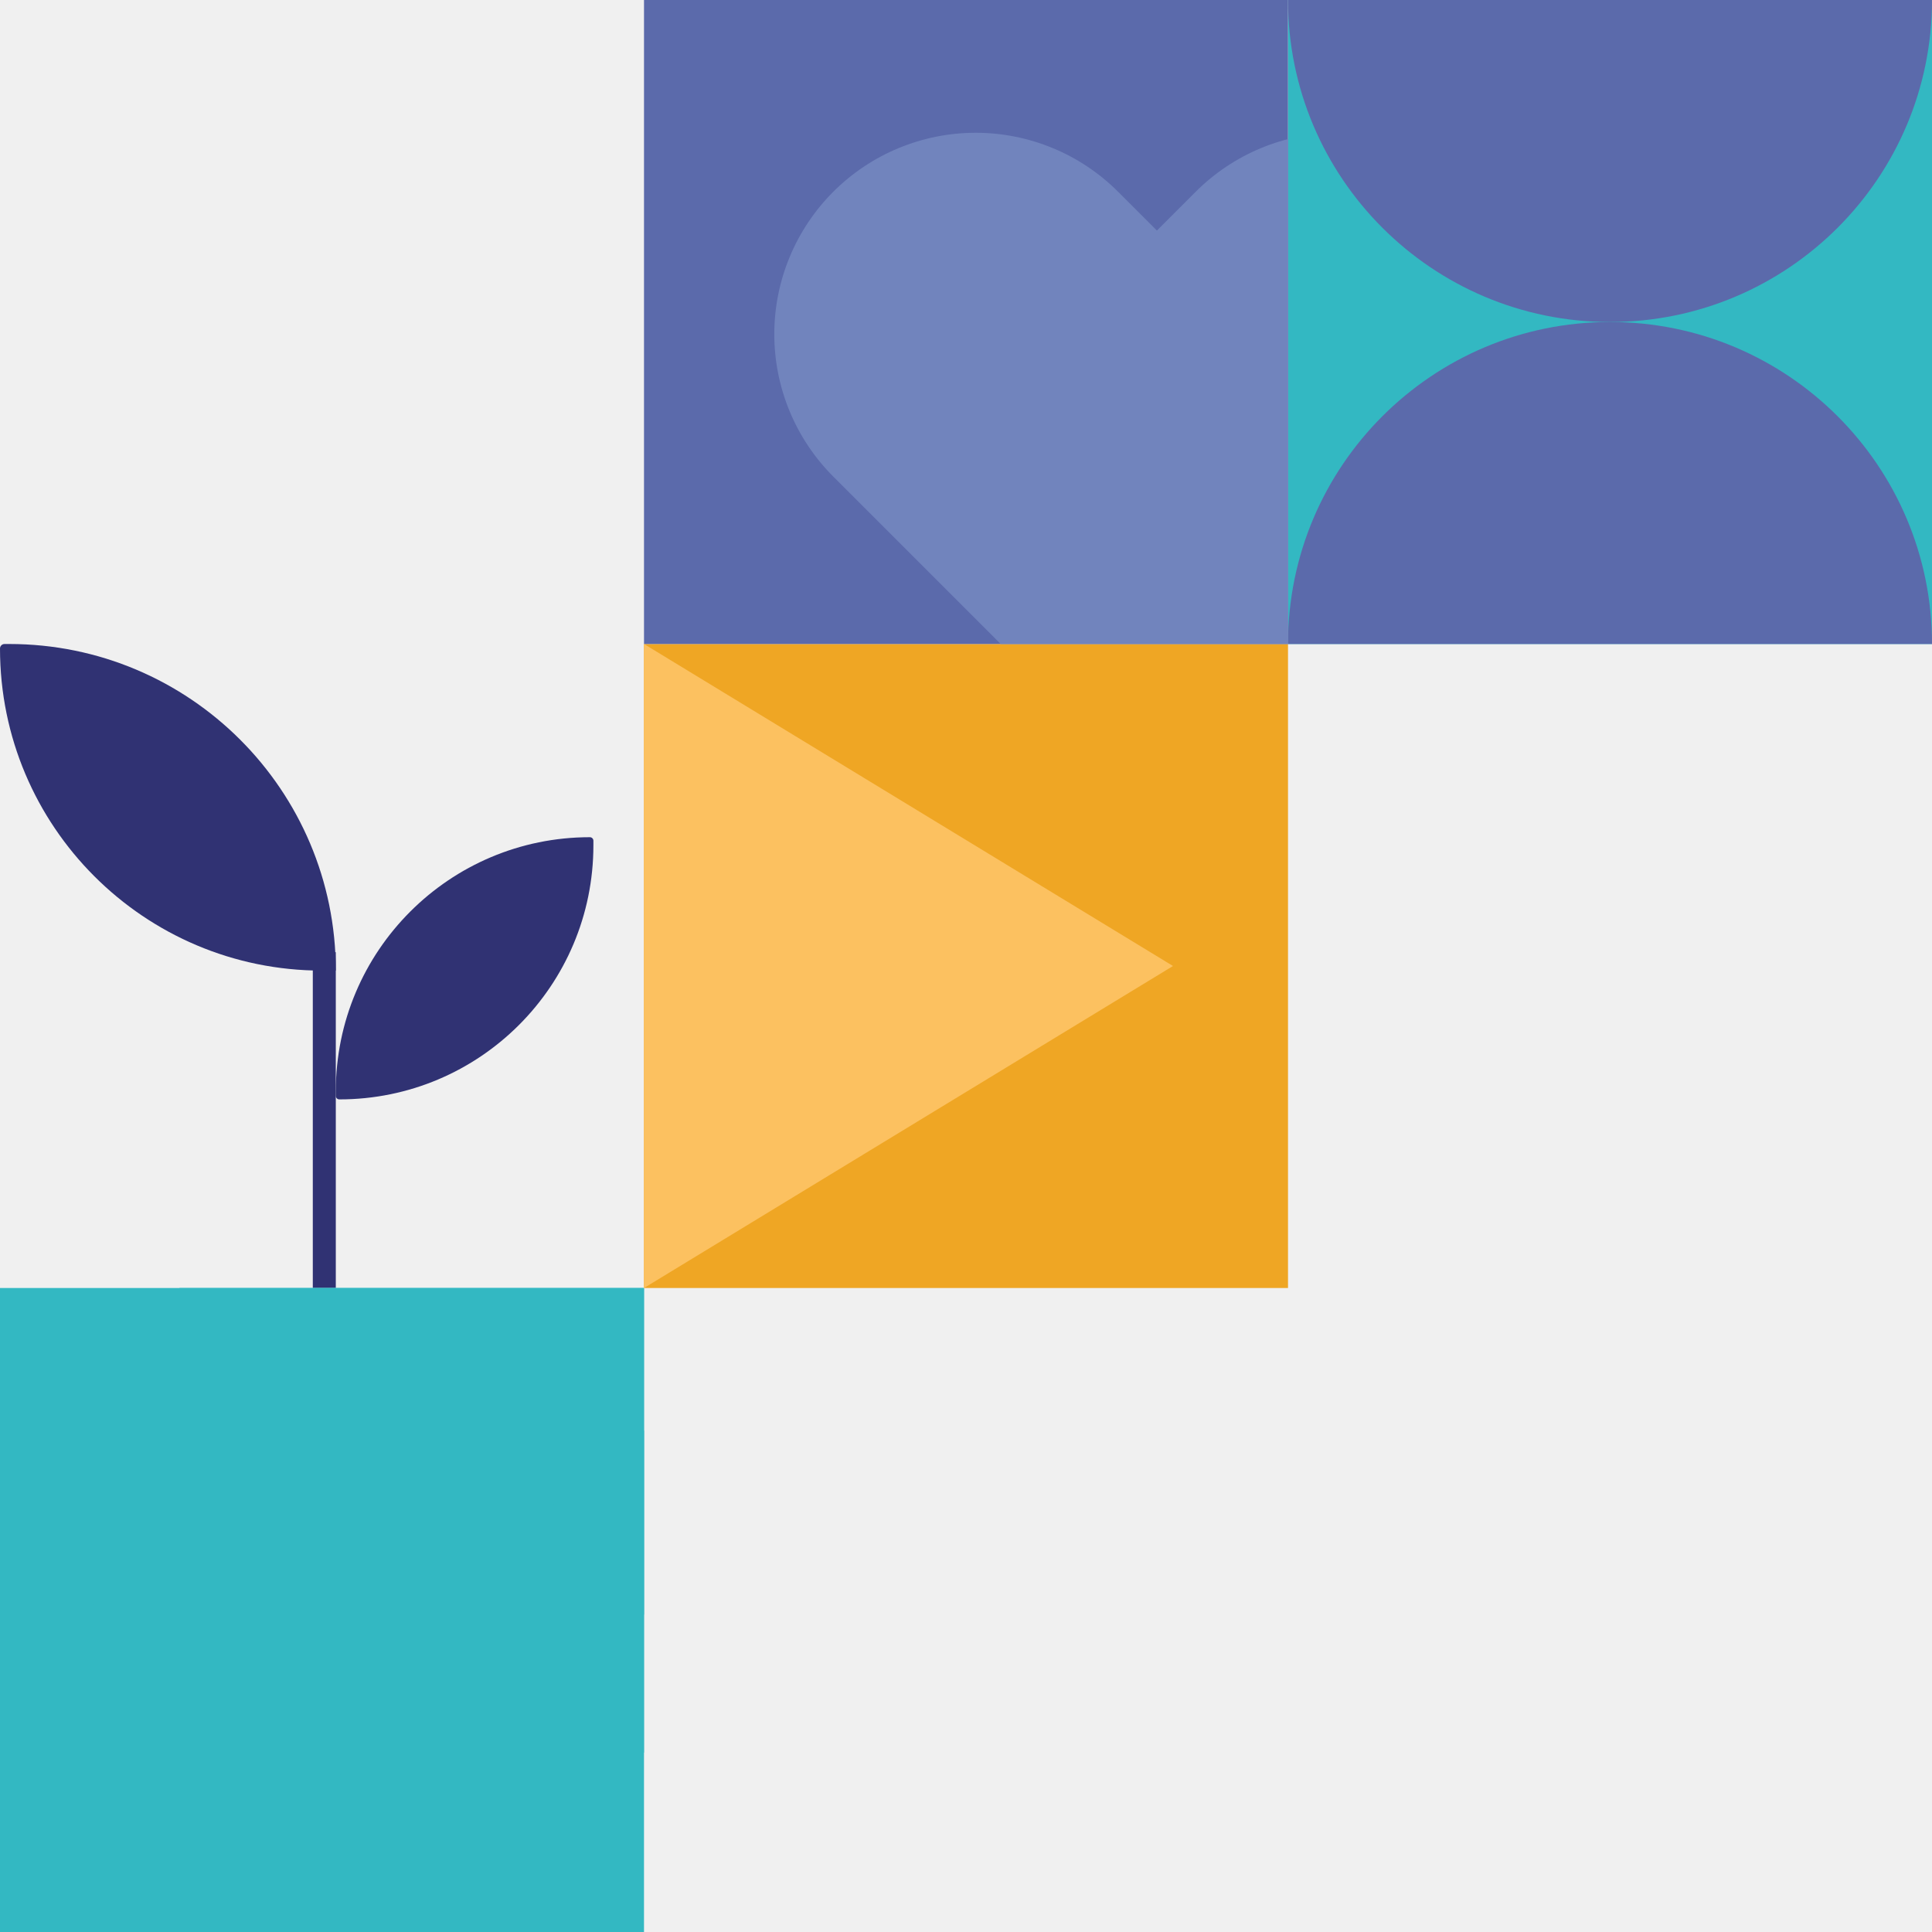
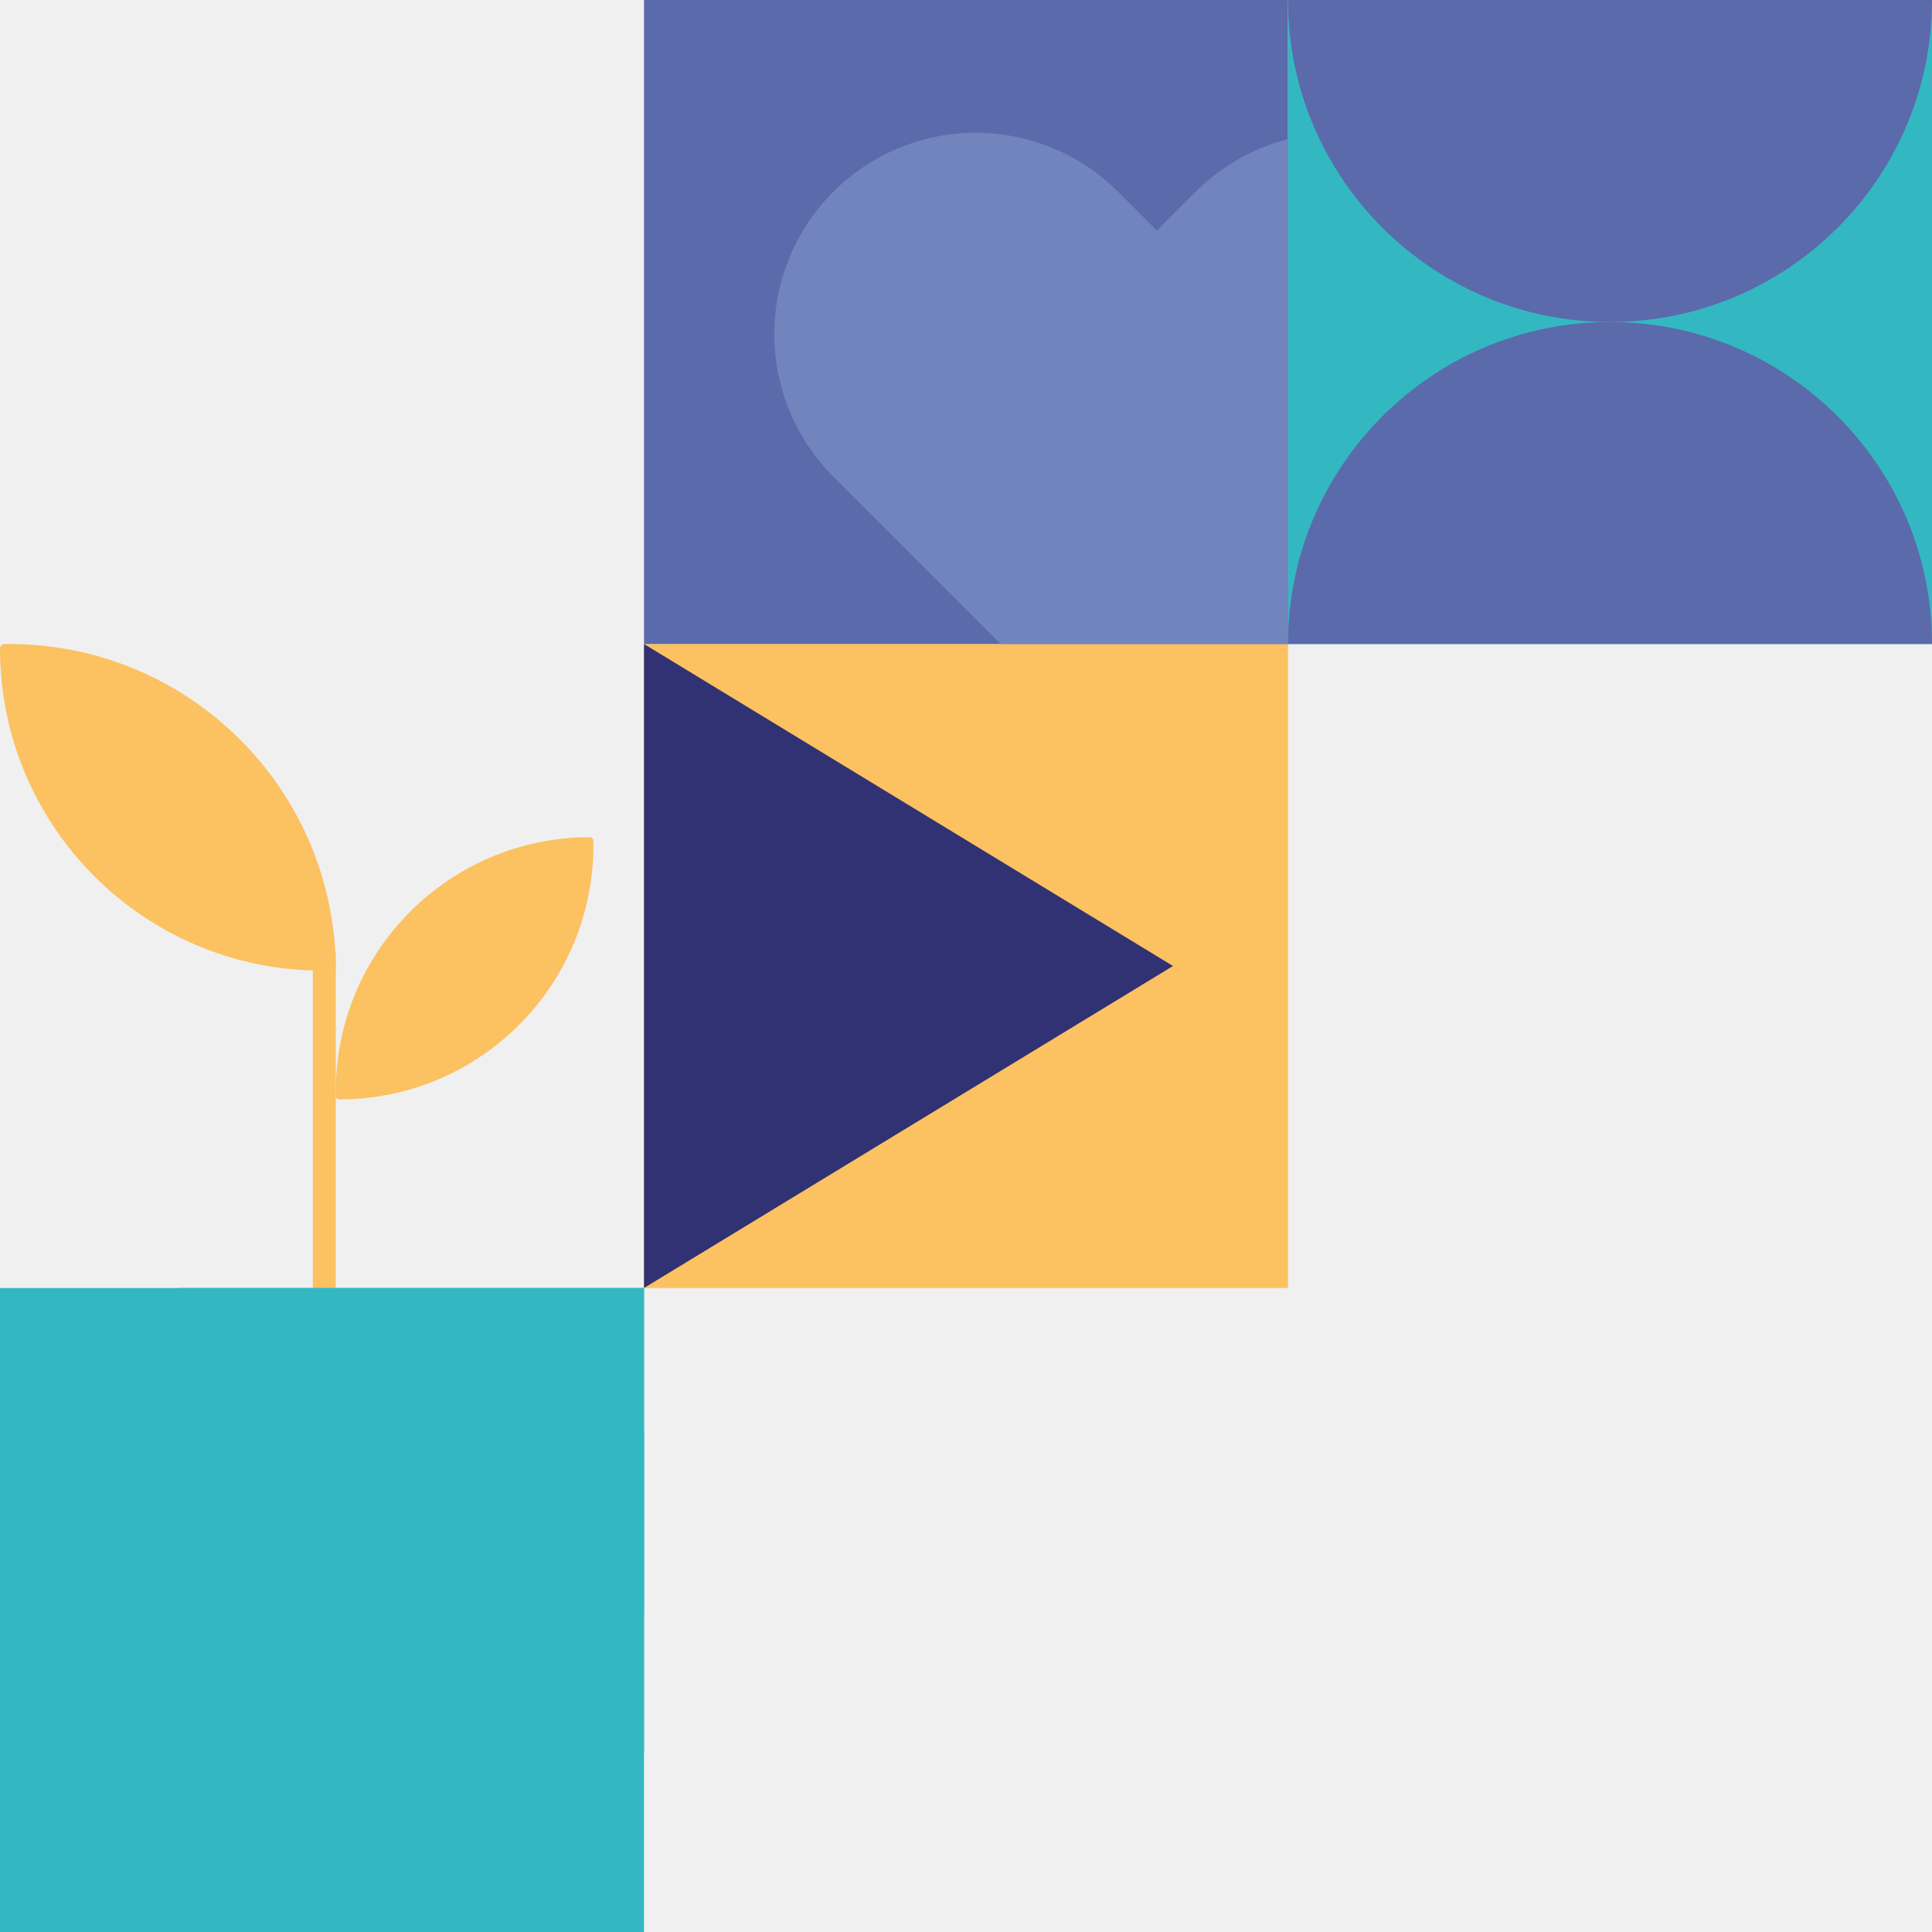
<svg xmlns="http://www.w3.org/2000/svg" width="420" height="420" viewBox="0 0 420 420" fill="none">
-   <path d="M0 140.981C0 140.439 0.439 140 0.981 140H2C41.212 140 73 171.788 73 211H70.019C31.349 211 0 179.652 0 140.981Z" fill="#303273" />
-   <path d="M73 237.237C73 206.73 97.73 182 128.237 182V182C128.658 182 129 182.342 129 182.763V183.763C129 214.27 104.27 239 73.763 239V239C73.342 239 73 238.658 73 238.237V237.237Z" fill="#303273" />
-   <rect x="68" y="207" width="5" height="73" fill="#303273" />
+   <path d="M0 140.981C0 140.439 0.439 140 0.981 140H2C41.212 140 73 171.788 73 211H70.019C31.349 211 0 179.652 0 140.981Z" fill="#FCC160" />
+   <path d="M73 237.237C73 206.73 97.73 182 128.237 182V182C128.658 182 129 182.342 129 182.763V183.763C129 214.27 104.27 239 73.763 239V239C73.342 239 73 238.658 73 238.237V237.237Z" fill="#FCC160" />
+   <rect x="68" y="207" width="5" height="73" fill="#FCC160" />
  <g clip-path="url(#clip0_2346_464)">
    <rect width="140" height="140" transform="matrix(1 0 0 -1 0 420)" fill="#33B8C2" />
    <rect x="39" y="280" width="101" height="101" fill="#33B8C2" />
    <circle cx="93" cy="392" r="20" fill="#33B8C2" />
    <circle cx="27" cy="330" r="20" fill="#33B8C2" />
    <circle cx="140" cy="331" r="20" fill="#33B8C2" />
  </g>
-   <rect width="140" height="140" transform="matrix(1 0 0 -1 140 280)" fill="#EFA624" />
-   <path d="M255 210L140 140V280L255 210Z" fill="#FCC160" />
+   <rect width="140" height="140" transform="matrix(1 0 0 -1 140 280)" fill="#FCC160" />
+   <path d="M255 210L140 140V280L255 210Z" fill="#303273" />
  <g clip-path="url(#clip1_2346_464)">
    <rect width="140" height="140" transform="matrix(1 0 0 -1 280 140)" fill="#33B8C2" />
    <circle cx="70" cy="70" r="70" transform="matrix(1 0 0 -1 280 70)" fill="#5B6AAB" />
    <circle cx="70" cy="70" r="70" transform="matrix(1 0 0 -1 280 210)" fill="#5B6AAB" />
  </g>
  <g clip-path="url(#clip2_2346_464)">
    <rect width="140" height="140" transform="matrix(1 0 0 -1 140 140)" fill="#5B6AAB" />
    <path d="M321.852 41.687C317.787 37.62 312.961 34.394 307.649 32.193C302.337 29.992 296.644 28.859 290.894 28.859C285.144 28.859 279.451 29.992 274.139 32.193C268.827 34.394 264.001 37.62 259.936 41.687L251.5 50.123L243.064 41.687C234.854 33.476 223.718 28.864 212.106 28.864C200.495 28.864 189.359 33.476 181.148 41.687C172.938 49.897 168.325 61.033 168.325 72.645C168.325 84.256 172.938 95.392 181.148 103.603L251.5 173.954L321.852 103.603C325.918 99.538 329.144 94.712 331.345 89.4C333.546 84.088 334.679 78.394 334.679 72.645C334.679 66.895 333.546 61.202 331.345 55.89C329.144 50.578 325.918 45.752 321.852 41.687Z" fill="#7184BD" />
  </g>
  <defs>
    <clipPath id="clip0_2346_464">
      <rect width="140" height="140" fill="white" transform="matrix(1 0 0 -1 0 420)" />
    </clipPath>
    <clipPath id="clip1_2346_464">
      <rect width="140" height="140" fill="white" transform="matrix(1 0 0 -1 280 140)" />
    </clipPath>
    <clipPath id="clip2_2346_464">
      <rect width="140" height="140" fill="white" transform="matrix(1 0 0 -1 140 140)" />
    </clipPath>
  </defs>
</svg>
